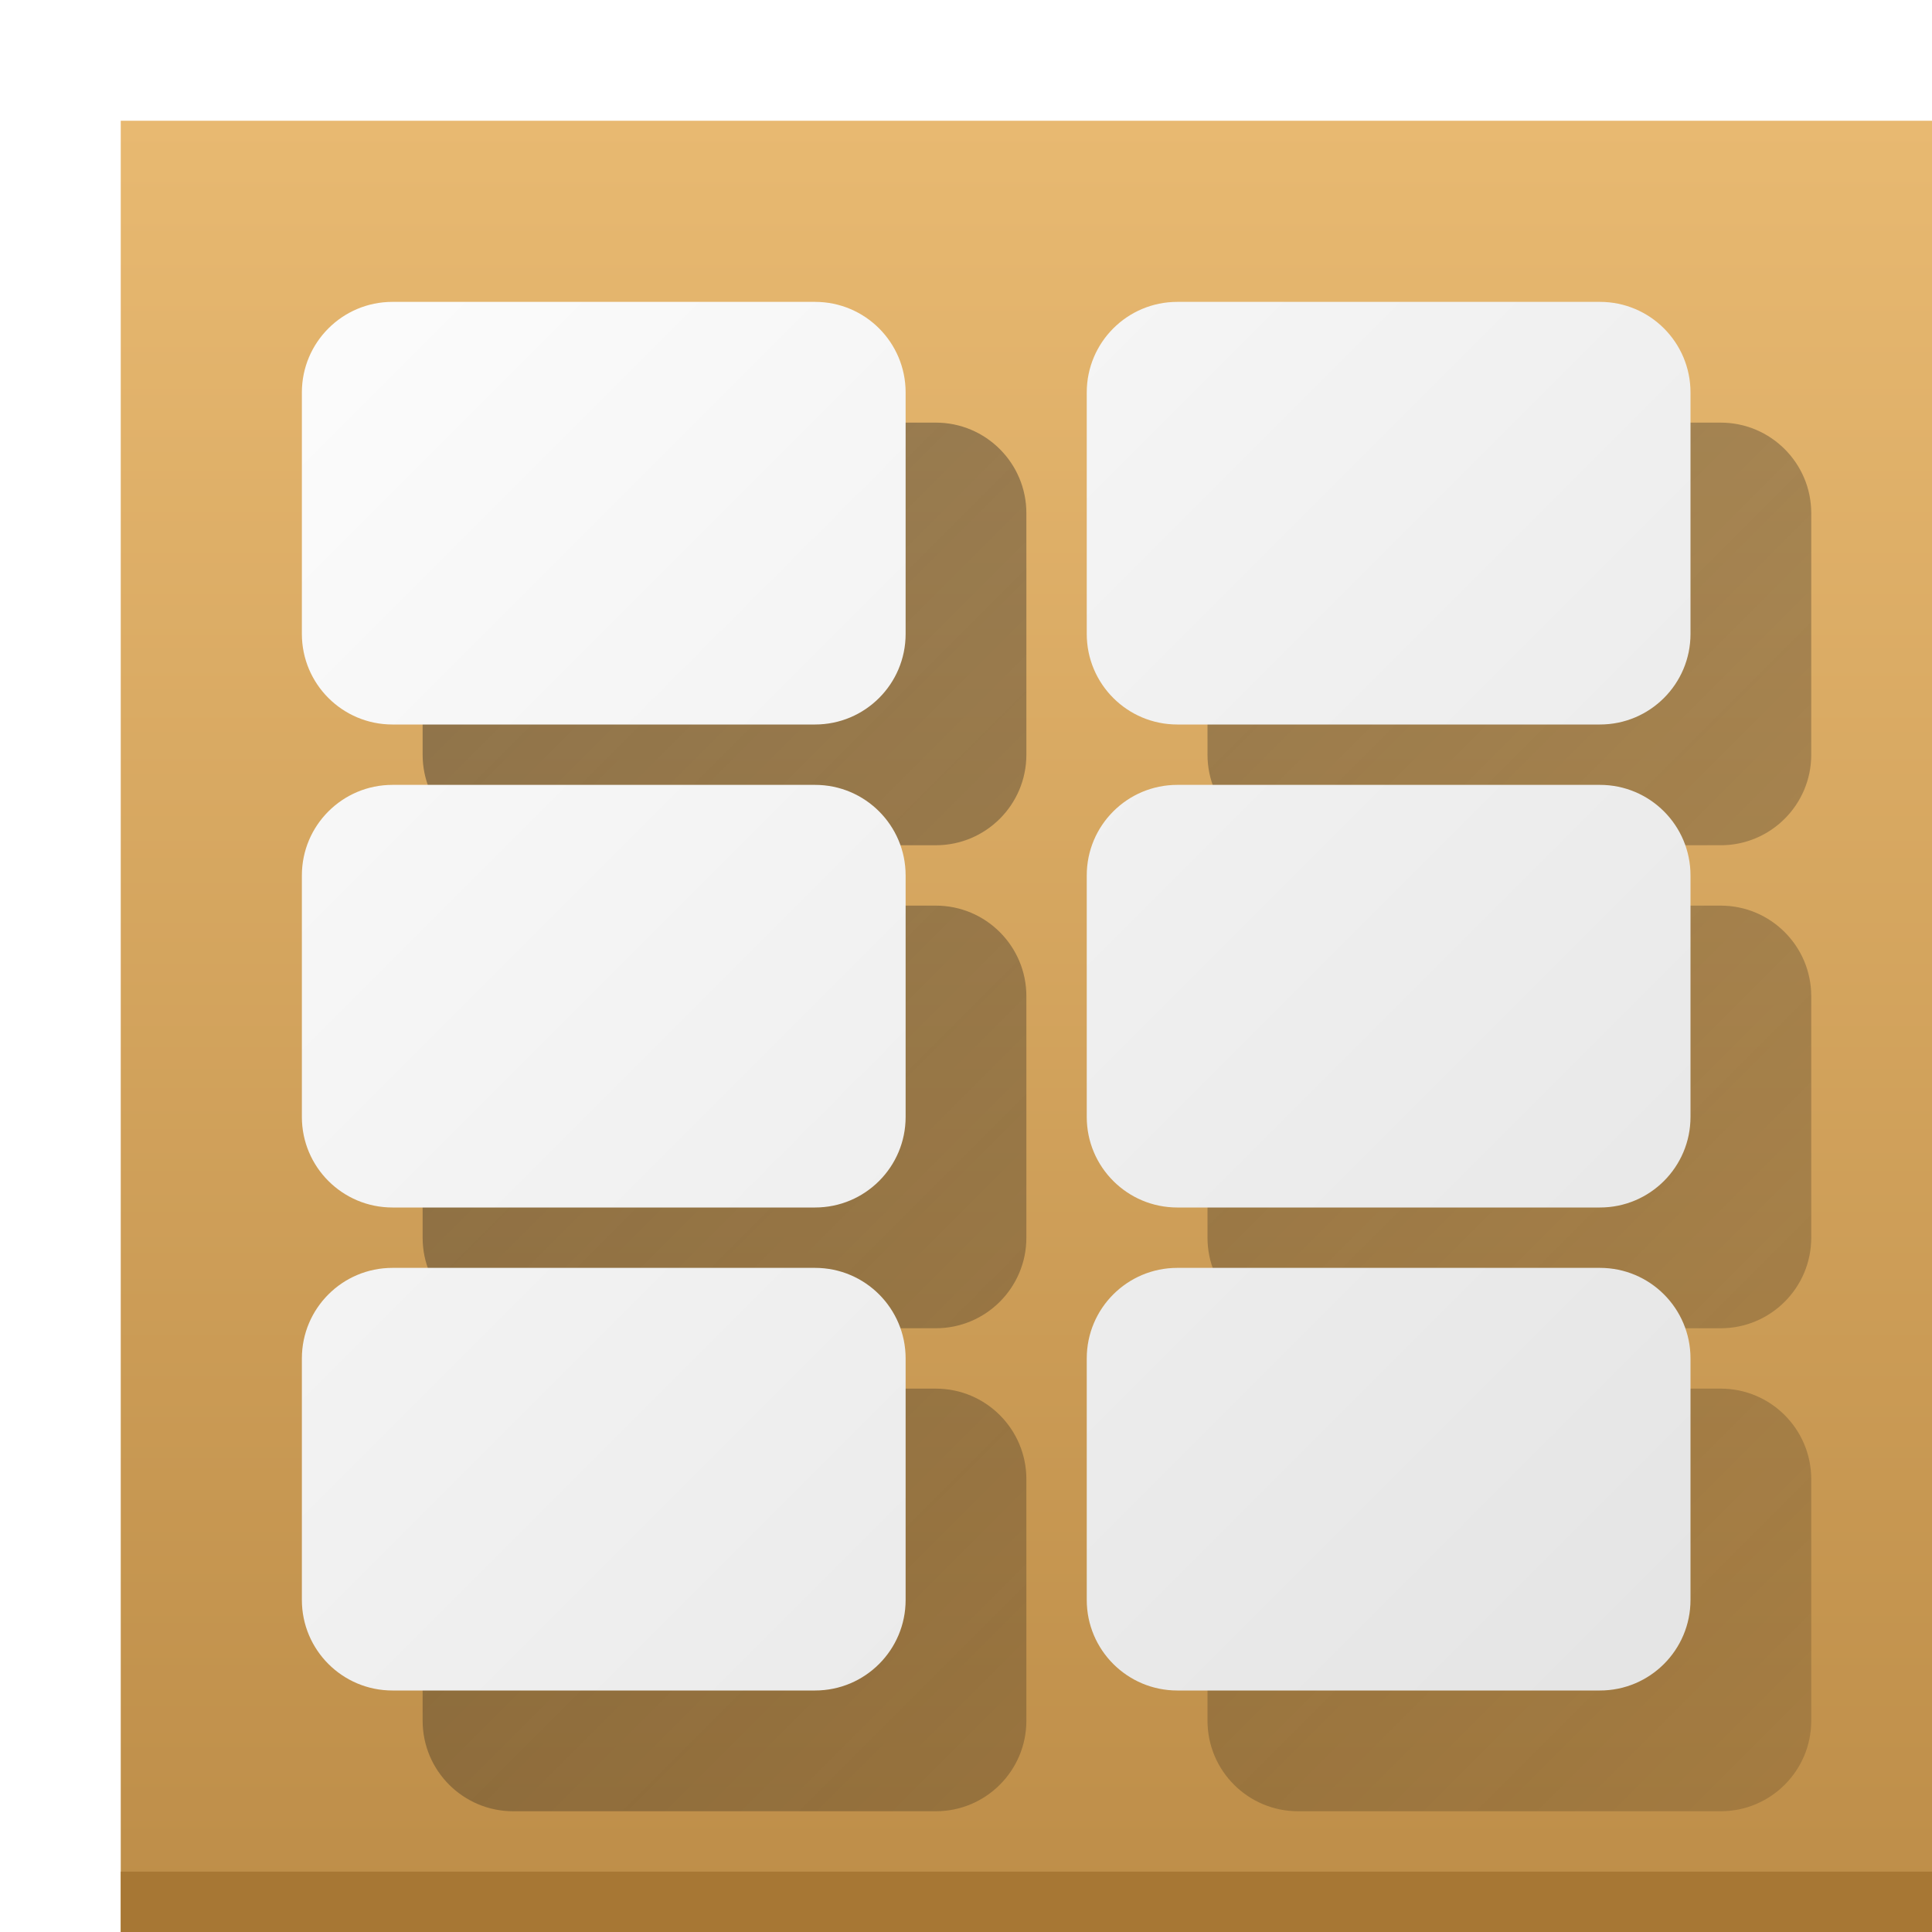
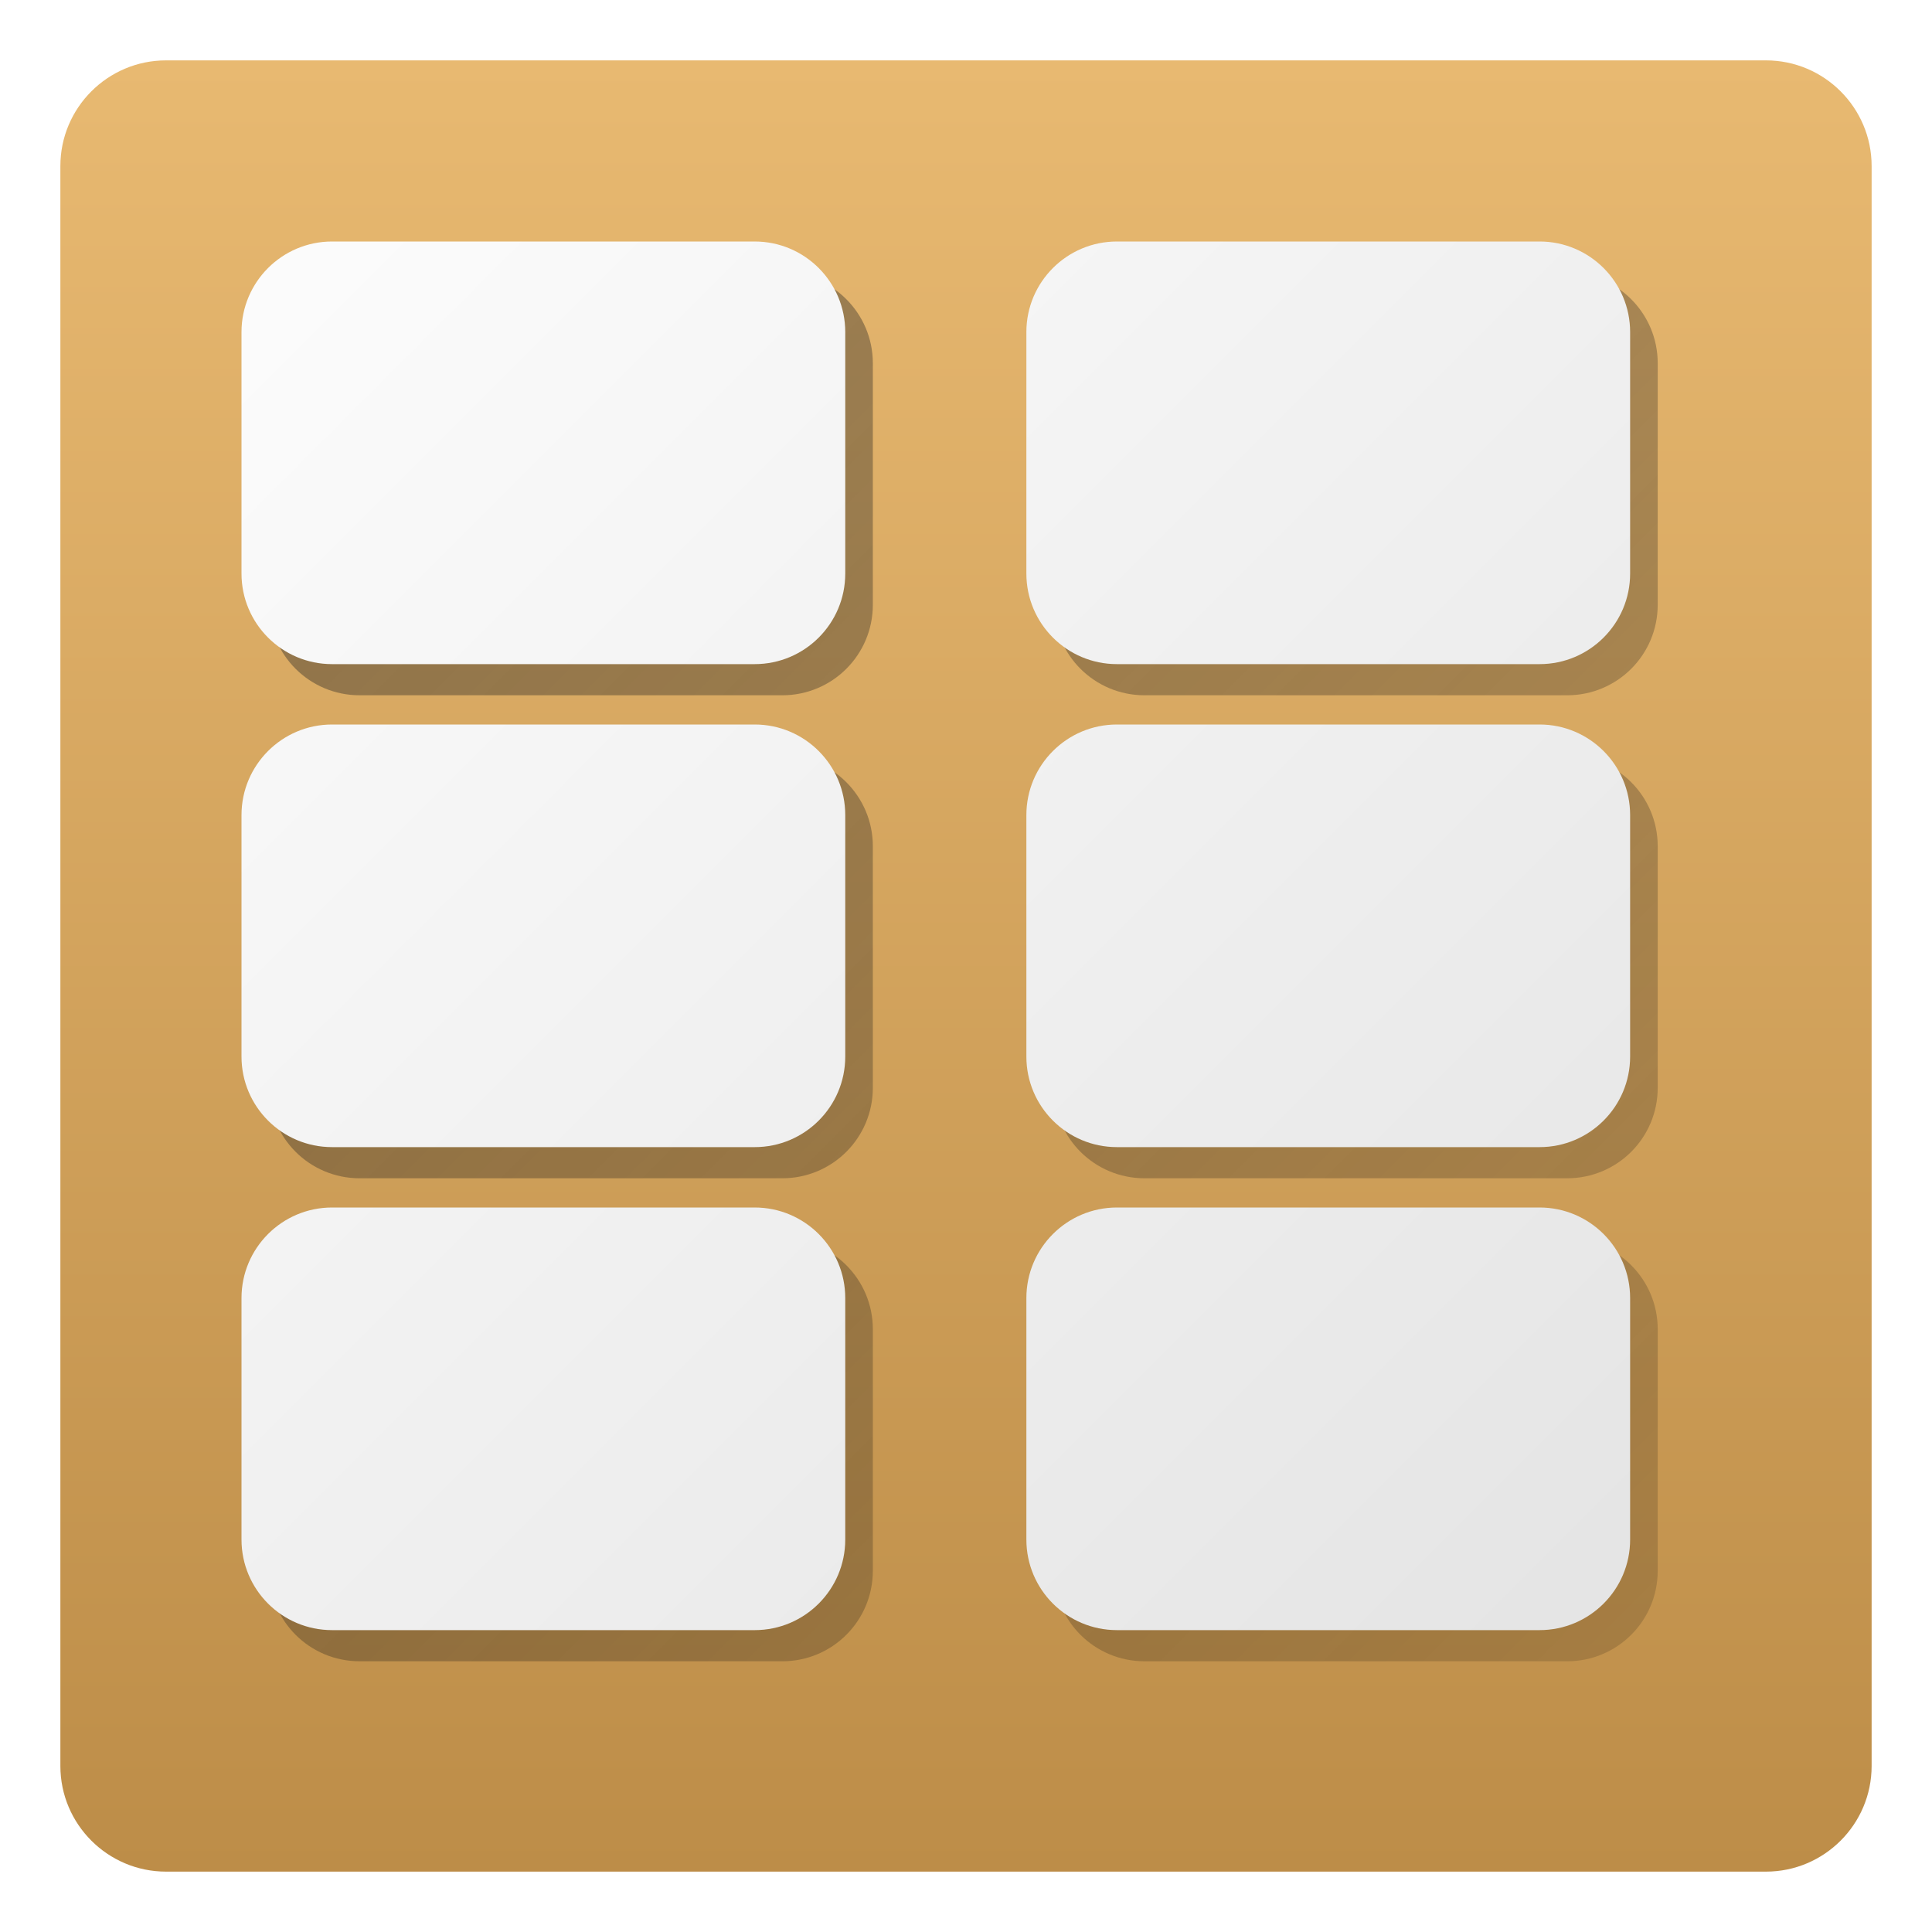
- <svg xmlns="http://www.w3.org/2000/svg" width="32" height="32">
+ <svg xmlns="http://www.w3.org/2000/svg" width="32" height="32" viewBox="0 0 32 32" version="1.1">
  <defs>
-     <linearGradient id="a" x1="0" x2="0" y1="30" y2="0" gradientUnits="userSpaceOnUse">
-       <stop stop-color="#bd8d48" />
-       <stop offset="1" stop-color="#e8b971" />
+     <linearGradient id="linear0" gradientUnits="userSpaceOnUse" x1="0" y1="240" x2="0" y2="0" gradientTransform="matrix(0.125,0,0,0.125,1,1)">
+       <stop offset="0" style="stop-color:rgb(74.118%,55.294%,28.235%);stop-opacity:1;" />
+       <stop offset="1" style="stop-color:rgb(90.98%,72.549%,44.314%);stop-opacity:1;" />
    </linearGradient>
-     <linearGradient id="b" x1="0" x2="30" y1="0" y2="30" gradientUnits="userSpaceOnUse">
-       <stop stop-color="#333333" stop-opacity="0.5" />
-       <stop offset="1" stop-opacity="0.125" />
+     <linearGradient id="linear1" gradientUnits="userSpaceOnUse" x1="0" y1="0" x2="240" y2="240" gradientTransform="matrix(0.125,0,0,0.125,-0.544579,-0.482449)">
+       <stop offset="0" style="stop-color:rgb(20%,20%,20%);stop-opacity:0.502;" />
+       <stop offset="1" style="stop-color:rgb(0%,0%,0%);stop-opacity:0.125;" />
    </linearGradient>
-     <linearGradient id="c" x1="0" x2="30" y1="0" y2="30" gradientUnits="userSpaceOnUse">
-       <stop stop-color="#ffffff" />
-       <stop offset="1" stop-color="#e0e0e0" />
+     <linearGradient id="linear2" gradientUnits="userSpaceOnUse" x1="0" y1="0" x2="240" y2="240" gradientTransform="matrix(0.125,0,0,0.125,-0.544579,-0.482449)">
+       <stop offset="0" style="stop-color:rgb(20%,20%,20%);stop-opacity:0.502;" />
+       <stop offset="1" style="stop-color:rgb(0%,0%,0%);stop-opacity:0.125;" />
+     </linearGradient>
+     <linearGradient id="linear3" gradientUnits="userSpaceOnUse" x1="0" y1="0" x2="240" y2="240" gradientTransform="matrix(0.125,0,0,0.125,-0.544579,-0.482449)">
+       <stop offset="0" style="stop-color:rgb(20%,20%,20%);stop-opacity:0.502;" />
+       <stop offset="1" style="stop-color:rgb(0%,0%,0%);stop-opacity:0.125;" />
+     </linearGradient>
+     <linearGradient id="linear4" gradientUnits="userSpaceOnUse" x1="0" y1="0" x2="240" y2="240" gradientTransform="matrix(0.125,0,0,0.125,-0.544579,-0.482449)">
+       <stop offset="0" style="stop-color:rgb(20%,20%,20%);stop-opacity:0.502;" />
+       <stop offset="1" style="stop-color:rgb(0%,0%,0%);stop-opacity:0.125;" />
+     </linearGradient>
+     <linearGradient id="linear5" gradientUnits="userSpaceOnUse" x1="0" y1="0" x2="240" y2="240" gradientTransform="matrix(0.125,0,0,0.125,-0.544579,-0.482449)">
+       <stop offset="0" style="stop-color:rgb(20%,20%,20%);stop-opacity:0.502;" />
+       <stop offset="1" style="stop-color:rgb(0%,0%,0%);stop-opacity:0.125;" />
+     </linearGradient>
+     <linearGradient id="linear6" gradientUnits="userSpaceOnUse" x1="0" y1="0" x2="240" y2="240" gradientTransform="matrix(0.125,0,0,0.125,-0.544579,-0.482449)">
+       <stop offset="0" style="stop-color:rgb(20%,20%,20%);stop-opacity:0.502;" />
+       <stop offset="1" style="stop-color:rgb(0%,0%,0%);stop-opacity:0.125;" />
+     </linearGradient>
+     <linearGradient id="linear7" gradientUnits="userSpaceOnUse" x1="0" y1="0" x2="240" y2="240" gradientTransform="matrix(0.125,0,0,0.125,1,1)">
+       <stop offset="0" style="stop-color:rgb(100%,100%,100%);stop-opacity:1;" />
+       <stop offset="1" style="stop-color:rgb(87.843%,87.843%,87.843%);stop-opacity:1;" />
+     </linearGradient>
+     <linearGradient id="linear8" gradientUnits="userSpaceOnUse" x1="0" y1="0" x2="240" y2="240" gradientTransform="matrix(0.125,0,0,0.125,1,1)">
+       <stop offset="0" style="stop-color:rgb(100%,100%,100%);stop-opacity:1;" />
+       <stop offset="1" style="stop-color:rgb(87.843%,87.843%,87.843%);stop-opacity:1;" />
+     </linearGradient>
+     <linearGradient id="linear9" gradientUnits="userSpaceOnUse" x1="0" y1="0" x2="240" y2="240" gradientTransform="matrix(0.125,0,0,0.125,1,1)">
+       <stop offset="0" style="stop-color:rgb(100%,100%,100%);stop-opacity:1;" />
+       <stop offset="1" style="stop-color:rgb(87.843%,87.843%,87.843%);stop-opacity:1;" />
+     </linearGradient>
+     <linearGradient id="linear10" gradientUnits="userSpaceOnUse" x1="0" y1="0" x2="240" y2="240" gradientTransform="matrix(0.125,0,0,0.125,1,1)">
+       <stop offset="0" style="stop-color:rgb(100%,100%,100%);stop-opacity:1;" />
+       <stop offset="1" style="stop-color:rgb(87.843%,87.843%,87.843%);stop-opacity:1;" />
+     </linearGradient>
+     <linearGradient id="linear11" gradientUnits="userSpaceOnUse" x1="0" y1="0" x2="240" y2="240" gradientTransform="matrix(0.125,0,0,0.125,1,1)">
+       <stop offset="0" style="stop-color:rgb(100%,100%,100%);stop-opacity:1;" />
+       <stop offset="1" style="stop-color:rgb(87.843%,87.843%,87.843%);stop-opacity:1;" />
+     </linearGradient>
+     <linearGradient id="linear12" gradientUnits="userSpaceOnUse" x1="0" y1="0" x2="240" y2="240" gradientTransform="matrix(0.125,0,0,0.125,1,1)">
+       <stop offset="0" style="stop-color:rgb(100%,100%,100%);stop-opacity:1;" />
+       <stop offset="1" style="stop-color:rgb(87.843%,87.843%,87.843%);stop-opacity:1;" />
    </linearGradient>
  </defs>
-   <g transform="translate(2 2)">
-     <rect fill="url(#a)" x="0" y="0" width="30" height="30" />
-     <rect fill="#a77734" x="0" y="29" width="30" height="1" />
-     <rect fill="url(#b)" x="5" y="5" rx="1.5" ry="1.5" width="10" height="7" />
-     <rect fill="url(#b)" x="18" y="5" rx="1.5" ry="1.5" width="10" height="7" />
-     <rect fill="url(#b)" x="5" y="13" rx="1.5" ry="1.5" width="10" height="7" />
-     <rect fill="url(#b)" x="18" y="13" rx="1.5" ry="1.5" width="10" height="7" />
-     <rect fill="url(#b)" x="5" y="21" rx="1.5" ry="1.5" width="10" height="7" />
-     <rect fill="url(#b)" x="18" y="21" rx="1.5" ry="1.5" width="10" height="7" />
-     <rect fill="url(#c)" x="3" y="3" rx="1.5" ry="1.5" width="10" height="7" />
-     <rect fill="url(#c)" x="16" y="3" rx="1.5" ry="1.5" width="10" height="7" />
-     <rect fill="url(#c)" x="3" y="11" rx="1.5" ry="1.5" width="10" height="7" />
-     <rect fill="url(#c)" x="16" y="11" rx="1.5" ry="1.5" width="10" height="7" />
-     <rect fill="url(#c)" x="3" y="19" rx="1.5" ry="1.5" width="10" height="7" />
-     <rect fill="url(#c)" x="16" y="19" rx="1.5" ry="1.5" width="10" height="7" />
+   <g id="surface1">
+     <path style=" stroke:none;fill-rule:nonzero;fill:url(#linear0);" d="M 2.75 1 L 29.25 1 C 30.215 1 31 1.785 31 2.75 L 31 29.25 C 31 30.215 30.215 31 29.25 31 L 2.75 31 C 1.785 31 1 30.215 1 29.25 L 1 2.75 C 1 1.785 1.785 1 2.75 1 Z M 2.75 1 " />
+     <path style=" stroke:none;fill-rule:nonzero;fill:url(#linear1);" d="M 5.957 4.516 L 12.957 4.516 C 13.785 4.516 14.457 5.188 14.457 6.016 L 14.457 10.016 C 14.457 10.848 13.785 11.516 12.957 11.516 L 5.957 11.516 C 5.129 11.516 4.457 10.848 4.457 10.016 L 4.457 6.016 C 4.457 5.188 5.129 4.516 5.957 4.516 Z M 5.957 4.516 " />
+     <path style=" stroke:none;fill-rule:nonzero;fill:url(#linear2);" d="M 18.957 4.516 L 25.957 4.516 C 26.785 4.516 27.457 5.188 27.457 6.016 L 27.457 10.016 C 27.457 10.848 26.785 11.516 25.957 11.516 L 18.957 11.516 C 18.129 11.516 17.457 10.848 17.457 10.016 L 17.457 6.016 C 17.457 5.188 18.129 4.516 18.957 4.516 Z M 18.957 4.516 " />
+     <path style=" stroke:none;fill-rule:nonzero;fill:url(#linear3);" d="M 5.957 12.516 L 12.957 12.516 C 13.785 12.516 14.457 13.188 14.457 14.016 L 14.457 18.016 C 14.457 18.848 13.785 19.516 12.957 19.516 L 5.957 19.516 C 5.129 19.516 4.457 18.848 4.457 18.016 L 4.457 14.016 C 4.457 13.188 5.129 12.516 5.957 12.516 Z M 5.957 12.516 " />
+     <path style=" stroke:none;fill-rule:nonzero;fill:url(#linear4);" d="M 18.957 12.516 L 25.957 12.516 C 26.785 12.516 27.457 13.188 27.457 14.016 L 27.457 18.016 C 27.457 18.848 26.785 19.516 25.957 19.516 L 18.957 19.516 C 18.129 19.516 17.457 18.848 17.457 18.016 L 17.457 14.016 C 17.457 13.188 18.129 12.516 18.957 12.516 Z M 18.957 12.516 " />
+     <path style=" stroke:none;fill-rule:nonzero;fill:url(#linear5);" d="M 5.957 20.516 L 12.957 20.516 C 13.785 20.516 14.457 21.188 14.457 22.016 L 14.457 26.016 C 14.457 26.848 13.785 27.516 12.957 27.516 L 5.957 27.516 C 5.129 27.516 4.457 26.848 4.457 26.016 L 4.457 22.016 C 4.457 21.188 5.129 20.516 5.957 20.516 Z M 5.957 20.516 " />
+     <path style=" stroke:none;fill-rule:nonzero;fill:url(#linear6);" d="M 18.957 20.516 L 25.957 20.516 C 26.785 20.516 27.457 21.188 27.457 22.016 L 27.457 26.016 C 27.457 26.848 26.785 27.516 25.957 27.516 L 18.957 27.516 C 18.129 27.516 17.457 26.848 17.457 26.016 L 17.457 22.016 C 17.457 21.188 18.129 20.516 18.957 20.516 Z M 18.957 20.516 " />
+     <path style=" stroke:none;fill-rule:nonzero;fill:url(#linear7);" d="M 5.5 4 L 12.5 4 C 13.328 4 14 4.672 14 5.5 L 14 9.5 C 14 10.328 13.328 11 12.5 11 L 5.5 11 C 4.672 11 4 10.328 4 9.5 L 4 5.5 C 4 4.672 4.672 4 5.5 4 Z M 5.5 4 " />
+     <path style=" stroke:none;fill-rule:nonzero;fill:url(#linear8);" d="M 18.5 4 L 25.5 4 C 26.328 4 27 4.672 27 5.5 L 27 9.5 C 27 10.328 26.328 11 25.5 11 L 18.5 11 C 17.672 11 17 10.328 17 9.5 L 17 5.5 C 17 4.672 17.672 4 18.5 4 Z M 18.5 4 " />
+     <path style=" stroke:none;fill-rule:nonzero;fill:url(#linear9);" d="M 5.5 12 L 12.5 12 C 13.328 12 14 12.672 14 13.5 L 14 17.5 C 14 18.328 13.328 19 12.5 19 L 5.5 19 C 4.672 19 4 18.328 4 17.5 L 4 13.5 C 4 12.672 4.672 12 5.5 12 Z M 5.5 12 " />
+     <path style=" stroke:none;fill-rule:nonzero;fill:url(#linear10);" d="M 18.5 12 L 25.5 12 C 26.328 12 27 12.672 27 13.5 L 27 17.5 C 27 18.328 26.328 19 25.5 19 L 18.5 19 C 17.672 19 17 18.328 17 17.5 L 17 13.5 C 17 12.672 17.672 12 18.5 12 Z M 18.5 12 " />
+     <path style=" stroke:none;fill-rule:nonzero;fill:url(#linear11);" d="M 5.5 20 L 12.5 20 C 13.328 20 14 20.672 14 21.5 L 14 25.5 C 14 26.328 13.328 27 12.5 27 L 5.5 27 C 4.672 27 4 26.328 4 25.5 L 4 21.5 C 4 20.672 4.672 20 5.5 20 Z M 5.5 20 " />
+     <path style=" stroke:none;fill-rule:nonzero;fill:url(#linear12);" d="M 18.5 20 L 25.5 20 C 26.328 20 27 20.672 27 21.5 L 27 25.5 C 27 26.328 26.328 27 25.5 27 L 18.5 27 C 17.672 27 17 26.328 17 25.5 L 17 21.5 C 17 20.672 17.672 20 18.5 20 Z M 18.5 20 " />
  </g>
</svg>
